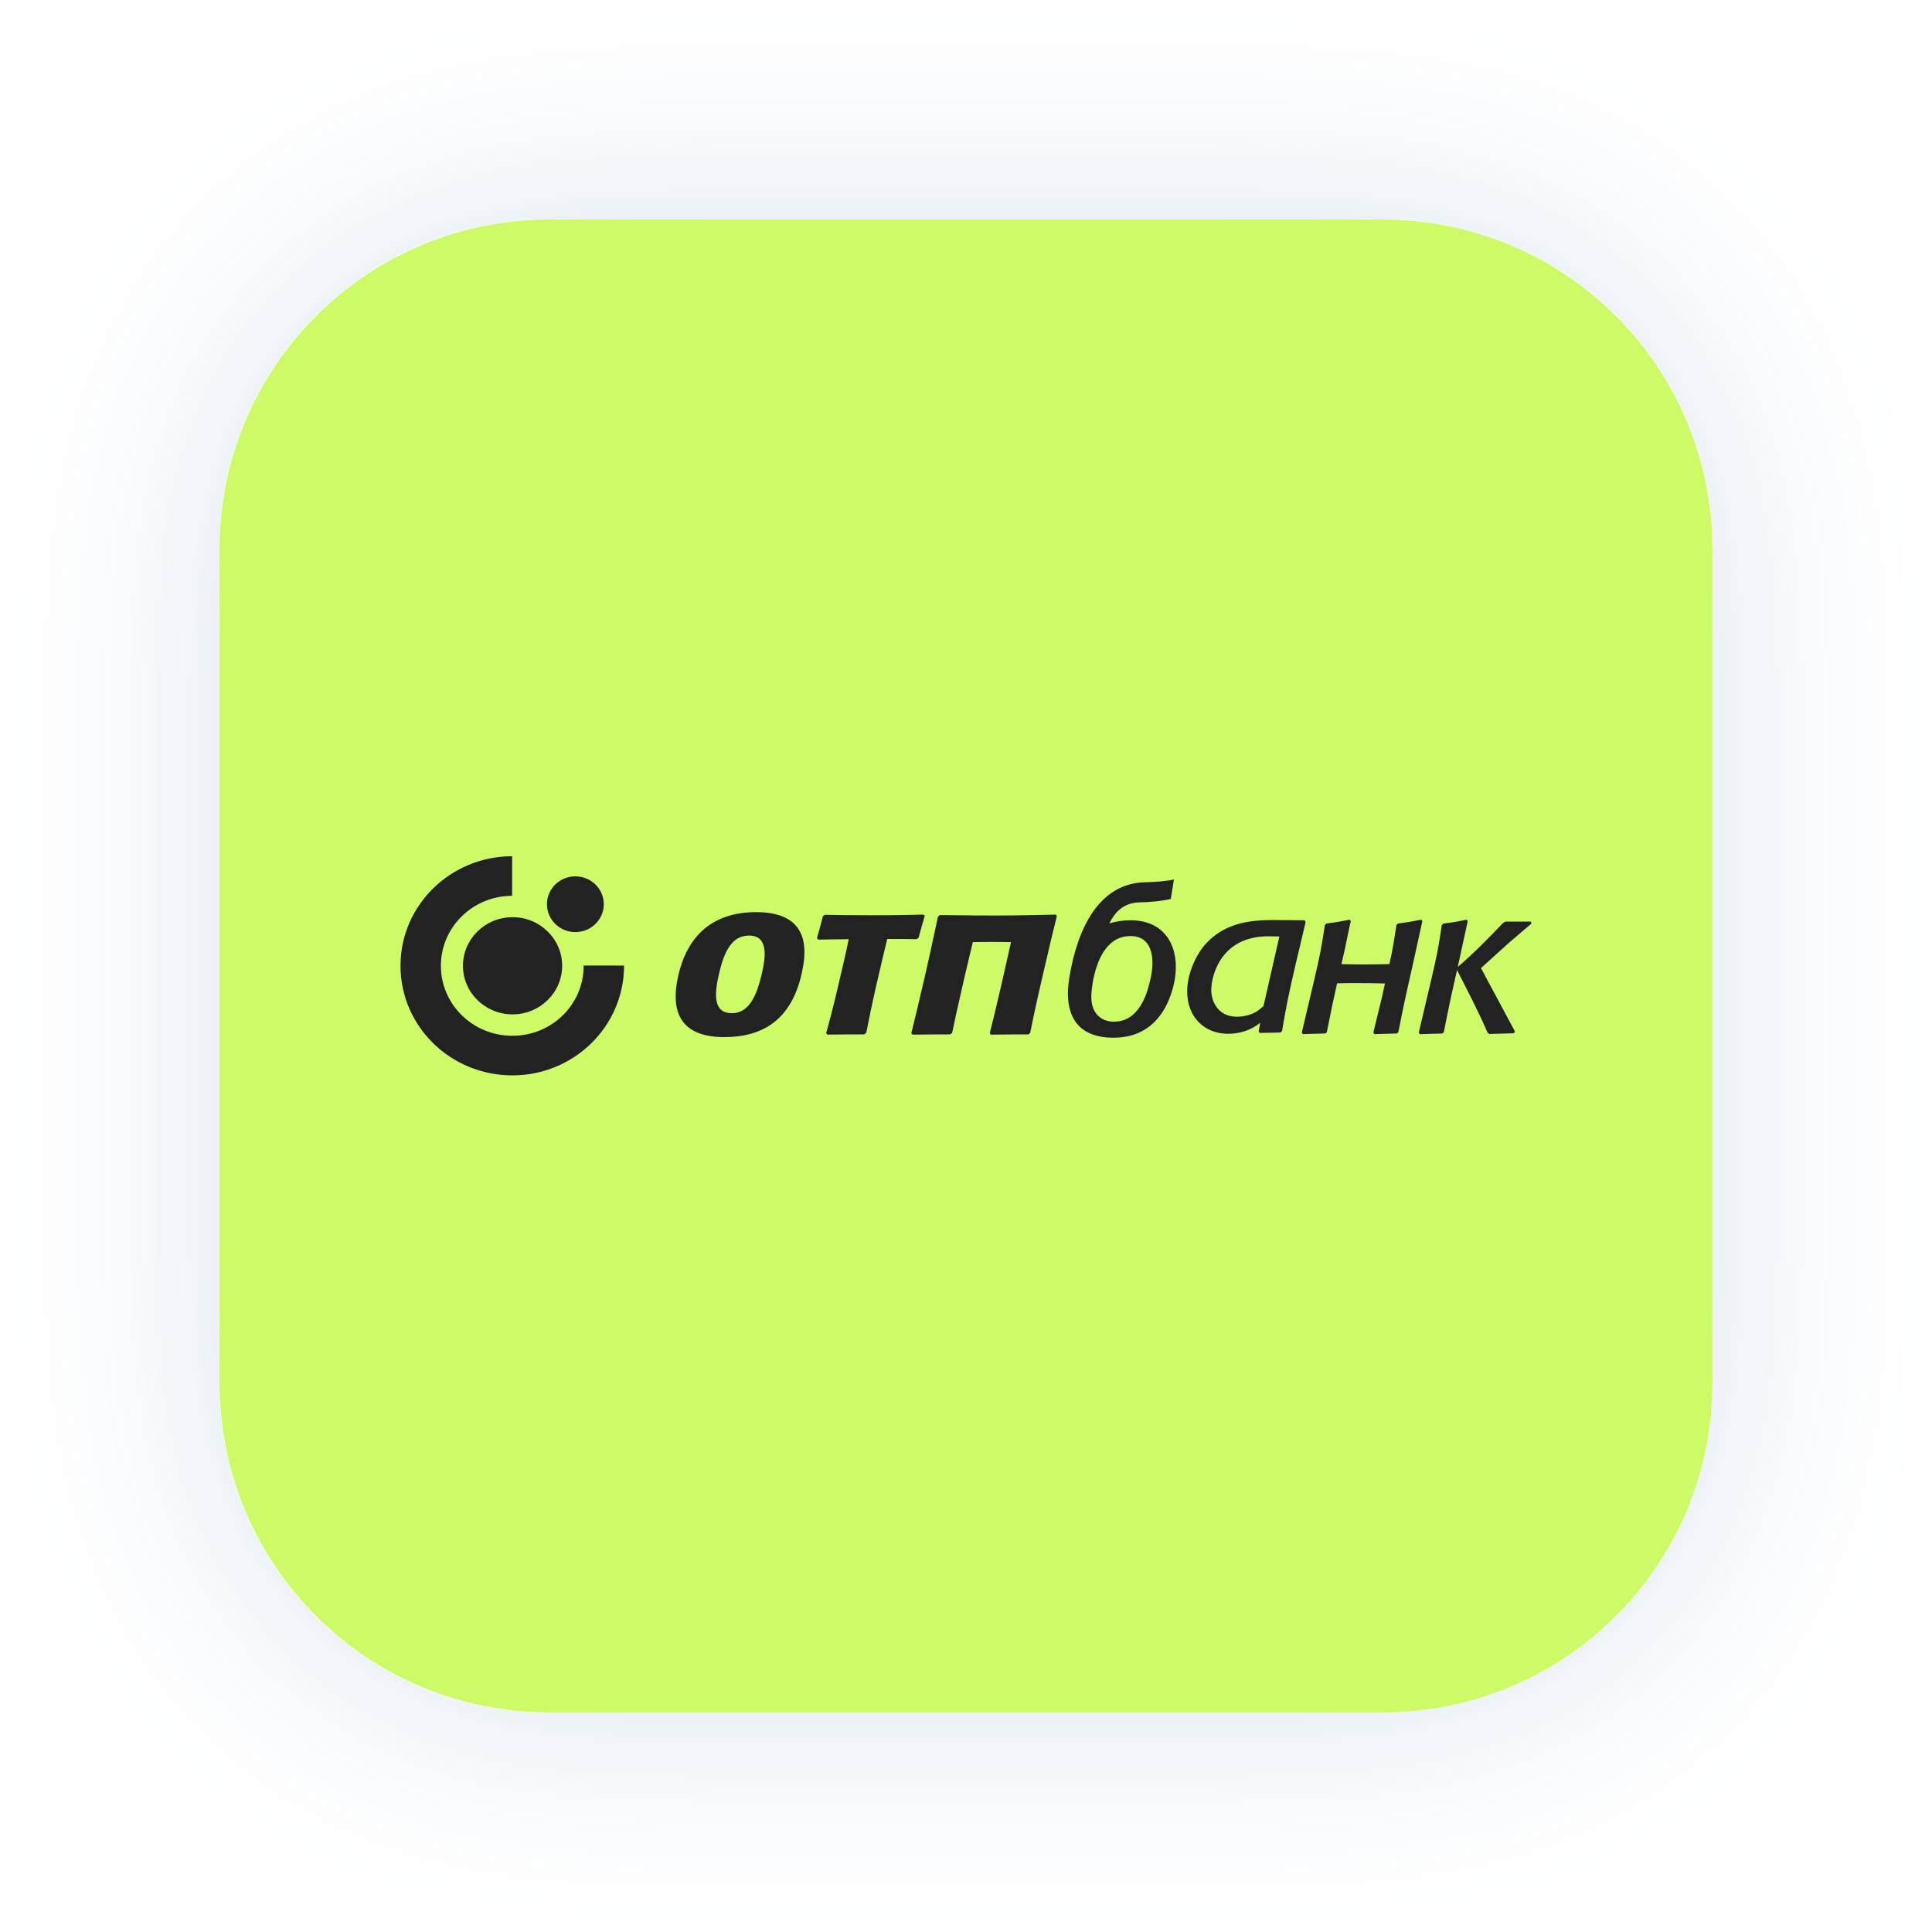
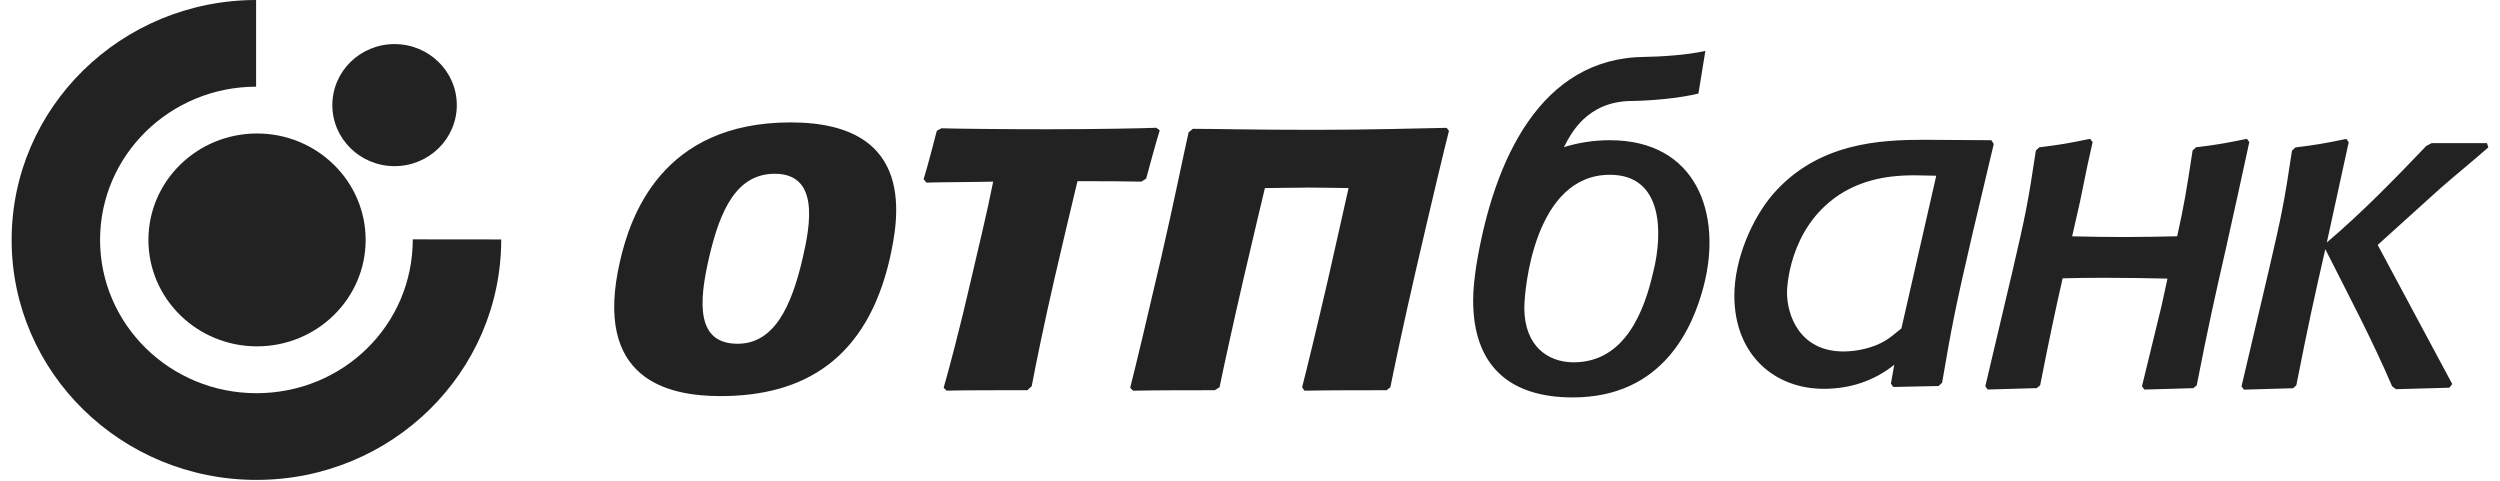
- <svg xmlns="http://www.w3.org/2000/svg" width="176" height="176" viewBox="0 0 176 176" fill="none">
-   <g filter="url(#filter0_d_453_4181)">
-     <rect x="20" y="20" width="136" height="136" rx="30" fill="#CDFB68" />
-     <path fill-rule="evenodd" clip-rule="evenodd" d="M36.484 87.98C36.484 82.473 41.036 78.007 46.654 78V81.606C43.066 81.611 40.163 84.463 40.163 87.98C40.163 91.497 43.075 94.357 46.669 94.357C50.263 94.357 53.171 91.53 53.171 87.957L56.851 87.961C56.851 93.494 52.294 97.964 46.669 97.964C41.043 97.964 36.484 93.493 36.484 87.98ZM42.174 87.98C42.174 85.535 44.199 83.553 46.692 83.553C49.184 83.553 51.211 85.535 51.211 87.98C51.211 90.425 49.186 92.407 46.692 92.407C44.197 92.407 42.174 90.427 42.174 87.98ZM52.413 79.834C50.984 79.834 49.825 80.97 49.825 82.372C49.825 83.773 50.983 84.912 52.413 84.912C53.843 84.912 55.003 83.775 55.003 82.372C55.003 80.97 53.842 79.834 52.413 79.834Z" fill="#222222" />
-     <path fill-rule="evenodd" clip-rule="evenodd" d="M106.873 89.902C106.431 91.6 105.201 94.533 101.424 94.533C98.75 94.533 97.283 93.173 97.283 90.495C97.283 90.012 97.344 89.534 97.412 89.057C98.139 84.616 100.103 80.409 104.412 80.367C104.985 80.36 106.151 80.301 106.943 80.117L106.655 81.891C105.858 82.092 104.594 82.196 103.856 82.201C102.941 82.21 102.308 82.551 101.868 82.965C101.52 83.293 101.272 83.696 101.058 84.12C101.634 83.944 102.263 83.833 102.972 83.833C106.574 83.833 107.659 86.891 106.873 89.9V89.902ZM104.782 89.288C105.175 87.694 105.188 85.271 102.972 85.271C99.817 85.271 99.412 90.076 99.412 90.805C99.412 92.381 100.377 93.072 101.464 93.072C103.614 93.072 104.417 90.906 104.78 89.288H104.782ZM128.573 88.448L128.572 88.452L128.571 88.454L128.571 88.455L128.571 88.456L128.571 88.457C128.144 90.335 127.869 91.545 127.384 94.03L127.242 94.147L125.205 94.206L125.106 94.069L125.927 90.696L126.167 89.59C125.291 89.57 124.416 89.556 123.541 89.556C122.857 89.556 122.337 89.564 121.805 89.578C121.504 90.906 121.255 92.072 120.87 94.029L120.727 94.146L118.688 94.204L118.589 94.068L119.732 89.225C120.27 86.91 120.371 86.402 120.691 84.265L120.834 84.128C121.77 84.011 121.992 83.97 122.949 83.775L123.053 83.911L122.837 84.884L122.527 86.397L122.201 87.831C122.936 87.849 123.671 87.86 124.411 87.86C125.131 87.86 125.85 87.843 126.57 87.829C126.851 86.575 126.965 85.891 127.211 84.265L127.351 84.128C128.291 84.011 128.511 83.97 129.472 83.775L129.571 83.911C129.24 85.422 128.917 86.936 128.573 88.448ZM132.799 88.084L132.796 88.086L133.706 83.916L133.607 83.779C132.646 83.975 132.428 84.015 131.486 84.133L131.346 84.269C131.025 86.407 130.925 86.915 130.386 89.23L129.247 94.072L129.345 94.209L131.387 94.15L131.526 94.033C132.022 91.51 132.292 90.295 132.733 88.366C133.684 90.253 134.682 92.128 135.513 94.072L135.673 94.19L137.895 94.129L138.013 93.975L134.912 88.189L137.515 85.837C138.175 85.26 138.858 84.71 139.515 84.131L139.457 83.955H137.155L136.934 84.071C135.611 85.456 134.26 86.843 132.799 88.084ZM118.941 83.991L118.94 83.991L118.941 83.989V83.991ZM118.94 83.991L118.841 83.833L116.067 83.815C114.217 83.815 111.625 83.931 109.756 86.078C108.912 87.058 108.149 88.749 108.149 90.301C108.149 92.758 109.819 94.175 111.867 94.175C112.953 94.175 113.956 93.851 114.802 93.173L114.662 93.958L114.76 94.098L116.648 94.058L116.792 93.919C117.192 91.577 117.335 90.832 118.037 87.804L118.94 83.991ZM115.101 91.66C114.881 91.833 114.66 92.033 114.438 92.166C113.917 92.483 113.233 92.621 112.691 92.621C110.861 92.621 110.339 91.108 110.339 90.165C110.339 90.069 110.379 87.531 112.488 86.118C113.675 85.332 114.982 85.293 115.644 85.293C115.946 85.293 116.245 85.31 116.548 85.31L115.099 91.66H115.101ZM69.395 88.723C68.931 90.736 68.214 92.3 66.684 92.3H66.683C64.963 92.3 65.062 90.593 65.495 88.723C65.959 86.708 66.656 85.229 68.23 85.229C70.077 85.229 69.724 87.306 69.395 88.723ZM61.792 88.868C60.654 93.8 63.792 94.478 65.971 94.478C69.453 94.478 72.052 92.935 73.014 88.765L73.016 88.755C73.34 87.265 74.248 83.092 68.891 83.092C63.521 83.092 62.217 87.016 61.792 88.868ZM78.734 94.232C77.725 94.232 76.07 94.232 75.375 94.251L75.256 94.129C75.449 93.471 75.921 91.702 76.417 89.544C76.723 88.217 77.051 86.892 77.316 85.556C76.472 85.576 75.172 85.576 74.539 85.597L74.423 85.454C74.59 84.919 74.825 83.996 74.972 83.442L75.165 83.336C75.727 83.356 77.861 83.377 79.578 83.377C81.656 83.377 83.678 83.336 84.102 83.315L84.246 83.421C84.092 83.908 83.822 84.907 83.682 85.423L83.68 85.433L83.481 85.556C82.65 85.538 82.02 85.538 80.822 85.538C80.793 85.664 80.746 85.859 80.682 86.127L80.682 86.128L80.682 86.128C80.518 86.811 80.242 87.964 79.854 89.646C79.448 91.417 79.113 93.038 78.919 94.066L78.736 94.232H78.734ZM90.387 85.804L90.386 85.802C91.015 85.802 91.763 85.823 92.1 85.823C91.957 86.441 91.593 88.105 91.235 89.668C90.759 91.725 90.354 93.39 90.169 94.106L90.262 94.253C91.126 94.233 92.784 94.233 93.684 94.233L93.84 94.108C93.955 93.512 94.403 91.396 94.892 89.278C95.498 86.649 96.129 84.001 96.277 83.445L96.182 83.318C95.044 83.339 92.911 83.401 90.71 83.401C87.9 83.401 86.755 83.359 85.622 83.359L85.446 83.504C85.297 84.141 84.839 86.403 84.309 88.702C83.782 90.985 83.232 93.285 83.016 94.131L83.133 94.253C84.189 94.233 85.508 94.233 86.536 94.233L86.734 94.108C86.888 93.349 87.282 91.539 87.728 89.607C88.105 87.964 88.516 86.278 88.62 85.825C88.957 85.825 89.714 85.804 90.387 85.804Z" fill="#222222" />
-   </g>
-   <defs>
-     <filter id="filter0_d_453_4181" x="0" y="0" width="176" height="176" filterUnits="userSpaceOnUse" color-interpolation-filters="sRGB">
-       <feFlood flood-opacity="0" result="BackgroundImageFix" />
-       <feColorMatrix in="SourceAlpha" type="matrix" values="0 0 0 0 0 0 0 0 0 0 0 0 0 0 0 0 0 0 127 0" result="hardAlpha" />
-       <feOffset />
-       <feGaussianBlur stdDeviation="10" />
-       <feComposite in2="hardAlpha" operator="out" />
-       <feColorMatrix type="matrix" values="0 0 0 0 0.29 0 0 0 0 0.478 0 0 0 0 0.698 0 0 0 0.2 0" />
-       <feBlend mode="normal" in2="BackgroundImageFix" result="effect1_dropShadow_453_4181" />
-       <feBlend mode="normal" in="SourceGraphic" in2="effect1_dropShadow_453_4181" result="shape" />
-     </filter>
-   </defs>
+ <svg xmlns="http://www.w3.org/2000/svg" width="104" height="20" viewBox="0 0 104 20" fill="none">
+   <path fill-rule="evenodd" clip-rule="evenodd" d="M0.484 9.98C0.484 4.473 5.036 0.007 10.654 0V3.606C7.066 3.611 4.163 6.464 4.163 9.98C4.163 13.497 7.075 16.357 10.669 16.357C14.263 16.357 17.171 13.53 17.171 9.957L20.851 9.961C20.851 15.494 16.294 19.964 10.669 19.964C5.043 19.964 0.484 15.492 0.484 9.98ZM6.174 9.98C6.174 7.535 8.199 5.553 10.692 5.553C13.184 5.553 15.211 7.535 15.211 9.98C15.211 12.425 13.186 14.408 10.692 14.408C8.198 14.408 6.174 12.427 6.174 9.98ZM16.413 1.834C14.984 1.834 13.825 2.97 13.825 4.372C13.825 5.773 14.983 6.912 16.413 6.912C17.843 6.912 19.003 5.775 19.003 4.372C19.003 2.97 17.842 1.834 16.413 1.834Z" fill="#222222" />
+   <path fill-rule="evenodd" clip-rule="evenodd" d="M70.873 11.902C70.431 13.6 69.201 16.533 65.424 16.533C62.75 16.533 61.283 15.173 61.283 12.495C61.283 12.012 61.344 11.534 61.412 11.057C62.139 6.616 64.103 2.409 68.412 2.367C68.985 2.36 70.151 2.301 70.943 2.117L70.655 3.891C69.858 4.092 68.594 4.196 67.856 4.201C66.941 4.211 66.308 4.551 65.868 4.965C65.52 5.293 65.272 5.696 65.058 6.12C65.634 5.944 66.263 5.833 66.972 5.833C70.574 5.833 71.659 8.89 70.873 11.9V11.902ZM68.782 11.288C69.175 9.694 69.189 7.271 66.972 7.271C63.817 7.271 63.412 12.076 63.412 12.805C63.412 14.381 64.377 15.072 65.464 15.072C67.614 15.072 68.417 12.906 68.78 11.288H68.782ZM92.573 10.448L92.572 10.452L92.572 10.454L92.571 10.455L92.571 10.456L92.571 10.457C92.144 12.335 91.869 13.545 91.384 16.03L91.242 16.148L89.206 16.206L89.106 16.069L89.927 12.696L90.167 11.59C89.291 11.57 88.416 11.556 87.541 11.556C86.857 11.556 86.337 11.564 85.805 11.578C85.504 12.906 85.255 14.072 84.87 16.029L84.728 16.146L82.688 16.204L82.589 16.068L83.732 11.225C84.27 8.91 84.371 8.402 84.691 6.265L84.834 6.128C85.77 6.011 85.992 5.97 86.949 5.775L87.053 5.911L86.837 6.884L86.527 8.397L86.201 9.831C86.936 9.849 87.671 9.86 88.411 9.86C89.131 9.86 89.85 9.843 90.57 9.829C90.851 8.575 90.965 7.891 91.211 6.265L91.351 6.128C92.291 6.011 92.511 5.97 93.472 5.775L93.571 5.911C93.24 7.422 92.917 8.935 92.573 10.448ZM96.799 10.084L96.796 10.086L97.706 5.916L97.607 5.779C96.646 5.975 96.428 6.015 95.487 6.133L95.346 6.27C95.025 8.407 94.925 8.915 94.386 11.229L93.247 16.072L93.345 16.209L95.387 16.151L95.526 16.033C96.022 13.51 96.292 12.295 96.733 10.366C97.684 12.253 98.682 14.128 99.513 16.072L99.673 16.19L101.895 16.129L102.013 15.975L98.912 10.189L101.515 7.837C102.175 7.26 102.858 6.71 103.515 6.131L103.457 5.955H101.155L100.934 6.071C99.611 7.456 98.26 8.843 96.799 10.084ZM82.941 5.991L82.94 5.991L82.941 5.989V5.991ZM82.94 5.991L82.841 5.833L80.067 5.815C78.217 5.815 75.625 5.931 73.756 8.078C72.912 9.058 72.149 10.749 72.149 12.301C72.149 14.758 73.819 16.175 75.867 16.175C76.953 16.175 77.956 15.851 78.802 15.173L78.662 15.958L78.76 16.098L80.648 16.058L80.792 15.919C81.192 13.577 81.335 12.832 82.037 9.804L82.94 5.991ZM79.101 13.66C78.881 13.833 78.66 14.033 78.438 14.166C77.917 14.482 77.233 14.621 76.691 14.621C74.861 14.621 74.339 13.108 74.339 12.165C74.339 12.069 74.379 9.531 76.488 8.118C77.675 7.332 78.982 7.293 79.644 7.293C79.946 7.293 80.245 7.31 80.548 7.31L79.099 13.66H79.101ZM33.395 10.723C32.931 12.736 32.214 14.3 30.684 14.3H30.683C28.963 14.3 29.062 12.593 29.495 10.723C29.959 8.708 30.656 7.229 32.23 7.229C34.077 7.229 33.724 9.306 33.395 10.723ZM25.792 10.868C24.654 15.8 27.792 16.478 29.971 16.478C33.453 16.478 36.052 14.935 37.014 10.765L37.016 10.755C37.34 9.265 38.248 5.092 32.891 5.092C27.521 5.092 26.216 9.016 25.792 10.868ZM42.734 16.232C41.725 16.232 40.07 16.232 39.375 16.251L39.256 16.129C39.449 15.471 39.922 13.702 40.417 11.544C40.723 10.217 41.051 8.892 41.316 7.556C40.471 7.576 39.172 7.576 38.539 7.597L38.423 7.454C38.59 6.919 38.825 5.996 38.972 5.442L39.165 5.336C39.727 5.356 41.861 5.377 43.578 5.377C45.656 5.377 47.678 5.336 48.102 5.315L48.246 5.421C48.092 5.908 47.822 6.907 47.682 7.423L47.679 7.432L47.481 7.556C46.651 7.538 46.02 7.538 44.822 7.538C44.793 7.664 44.746 7.859 44.682 8.127L44.682 8.128L44.682 8.128C44.518 8.81 44.242 9.964 43.854 11.646C43.448 13.417 43.113 15.038 42.919 16.066L42.736 16.232H42.734ZM54.387 7.804L54.386 7.802C55.015 7.802 55.763 7.823 56.1 7.823C55.957 8.441 55.593 10.105 55.235 11.668C54.759 13.725 54.354 15.39 54.169 16.106L54.262 16.253C55.126 16.233 56.784 16.233 57.684 16.233L57.84 16.108C57.955 15.512 58.403 13.396 58.892 11.278C59.498 8.649 60.129 6.001 60.277 5.445L60.182 5.318C59.044 5.339 56.911 5.401 54.709 5.401C51.9 5.401 50.755 5.359 49.622 5.359L49.446 5.504C49.297 6.141 48.839 8.403 48.309 10.702C47.782 12.985 47.232 15.285 47.016 16.131L47.133 16.253C48.189 16.233 49.508 16.233 50.536 16.233L50.734 16.108C50.888 15.349 51.282 13.539 51.728 11.607C52.105 9.964 52.516 8.278 52.62 7.825C52.957 7.825 53.714 7.804 54.387 7.804Z" fill="#222222" />
</svg>
